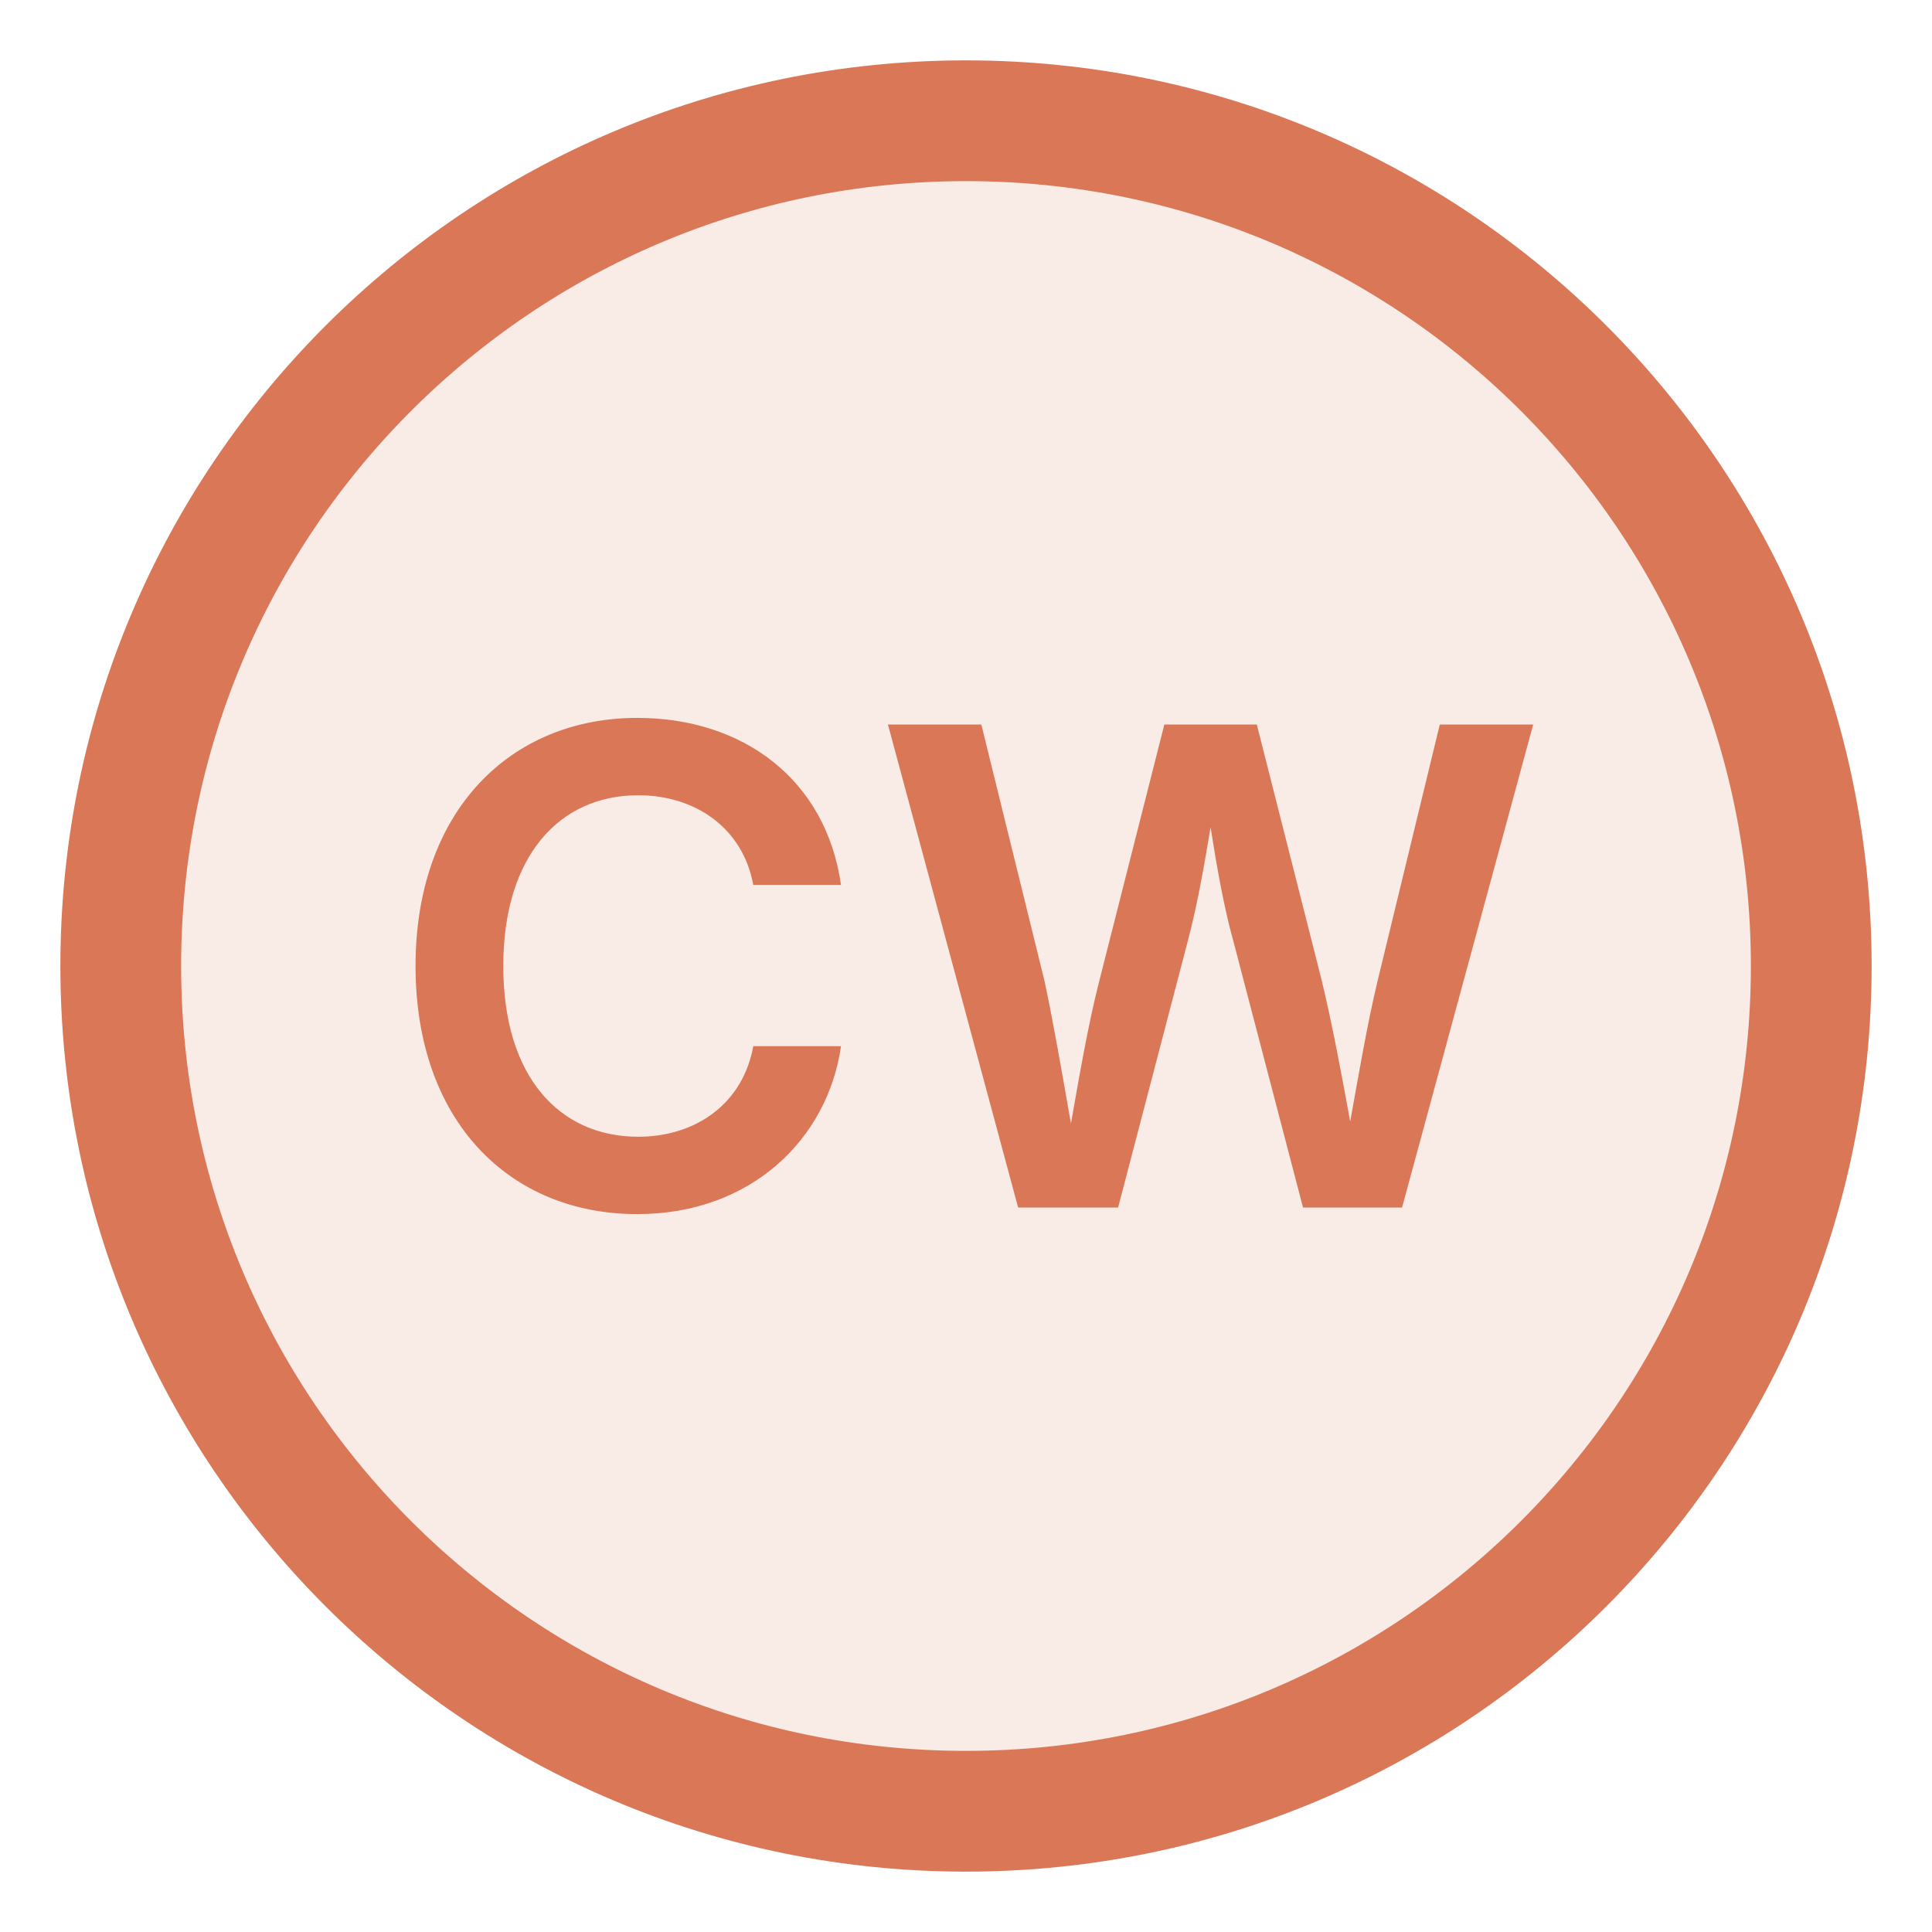
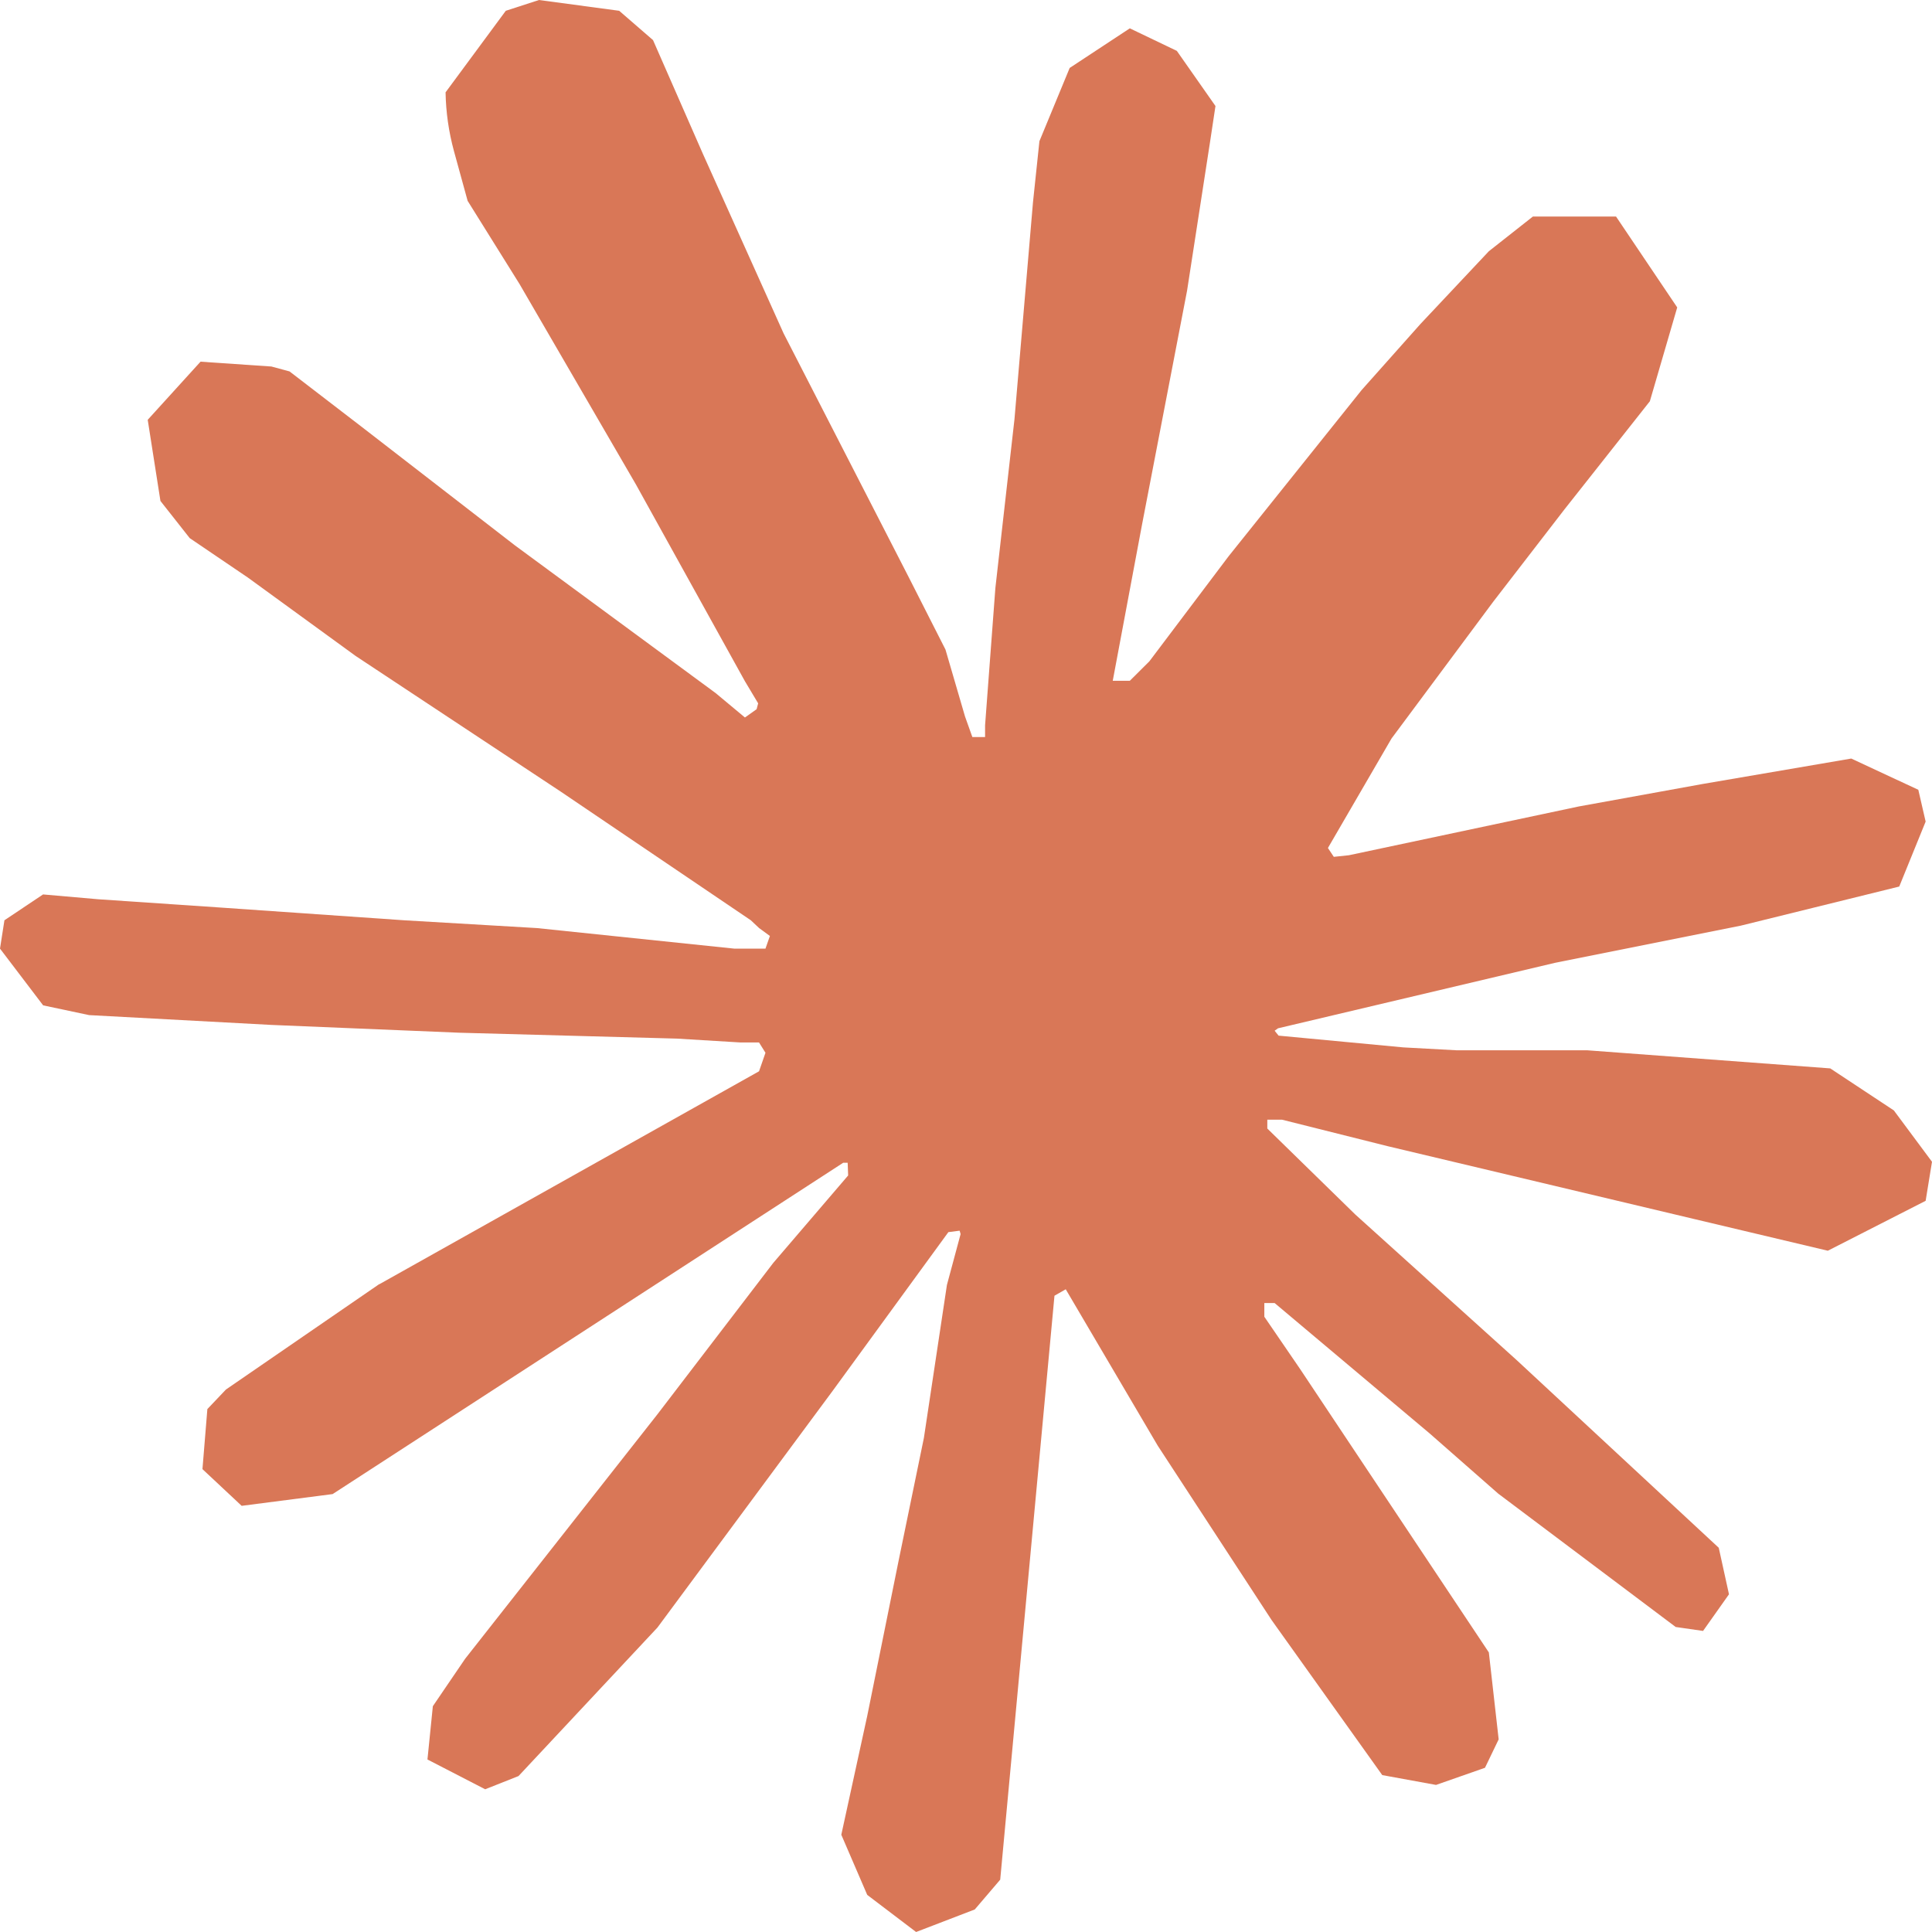
- <svg xmlns="http://www.w3.org/2000/svg" width="32" height="32" viewBox="0 0 32 32">
-   <circle cx="16" cy="16" r="14" fill="#D97757" opacity="0.15" />
-   <circle cx="16" cy="16" r="14" fill="none" stroke="#D97757" stroke-width="2" />
-   <text x="16" y="16" text-anchor="middle" dominant-baseline="central" font-family="system-ui,-apple-system,sans-serif" font-size="11" font-weight="600" fill="#D97757">CW</text>
+ <svg xmlns="http://www.w3.org/2000/svg" height="1em" style="flex:none;line-height:1" viewBox="0 0 24 24" width="1em">
+   <path d="M4.709 15.955l4.72-2.647.08-.23-.08-.128H9.2l-.79-.048-2.698-.073-2.339-.097-2.266-.122-.571-.121L0 11.784l.055-.352.48-.321.686.06 1.52.103 2.278.158 1.652.097 2.449.255h.389l.055-.157-.134-.098-.103-.097-2.358-1.596-2.552-1.688-1.336-.972-.724-.491-.364-.462-.158-1.008.656-.722.881.06.225.061.893.686 1.908 1.476 2.491 1.833.365.304.145-.103.019-.073-.164-.274-1.355-2.446-1.446-2.49-.644-1.032-.17-.619a2.97 2.97 0 01-.104-.729L6.283.134 6.696 0l.996.134.42.364.62 1.414 1.002 2.229 1.555 3.03.456.898.243.832.091.255h.158V9.01l.128-1.706.237-2.095.23-2.695.08-.76.376-.91.747-.492.584.28.48.685-.067.444-.286 1.851-.559 2.903-.364 1.942h.212l.243-.242.985-1.306 1.652-2.064.73-.82.85-.904.547-.431h1.033l.76 1.129-.34 1.166-1.064 1.347-.881 1.142-1.264 1.7-.79 1.36.073.11.188-.02 2.856-.606 1.543-.28 1.841-.315.833.388.091.395-.328.807-1.969.486-2.309.462-3.439.813-.042.03.049.061 1.549.146.662.036h1.622l3.02.225.79.522.474.638-.079.485-1.215.62-1.64-.389-3.829-.91-1.312-.329h-.182v.11l1.093 1.068 2.006 1.81 2.509 2.33.127.578-.322.455-.34-.049-2.205-1.657-.851-.747-1.926-1.62h-.128v.17l.444.649 2.345 3.521.122 1.08-.17.353-.608.213-.668-.122-1.374-1.925-1.415-2.167-1.143-1.943-.14.08-.674 7.254-.316.37-.729.28-.607-.461-.322-.747.322-1.476.389-1.924.315-1.53.286-1.9.17-.632-.012-.042-.14.018-1.434 1.967-2.18 2.945-1.726 1.845-.414.164-.717-.37.067-.662.401-.589 2.388-3.036 1.44-1.882.93-1.086-.006-.158h-.055L4.132 18.56l-1.13.146-.487-.456.061-.746.231-.243 1.908-1.312-.006.006z" fill="#D97757" fill-rule="nonzero" />
</svg>
